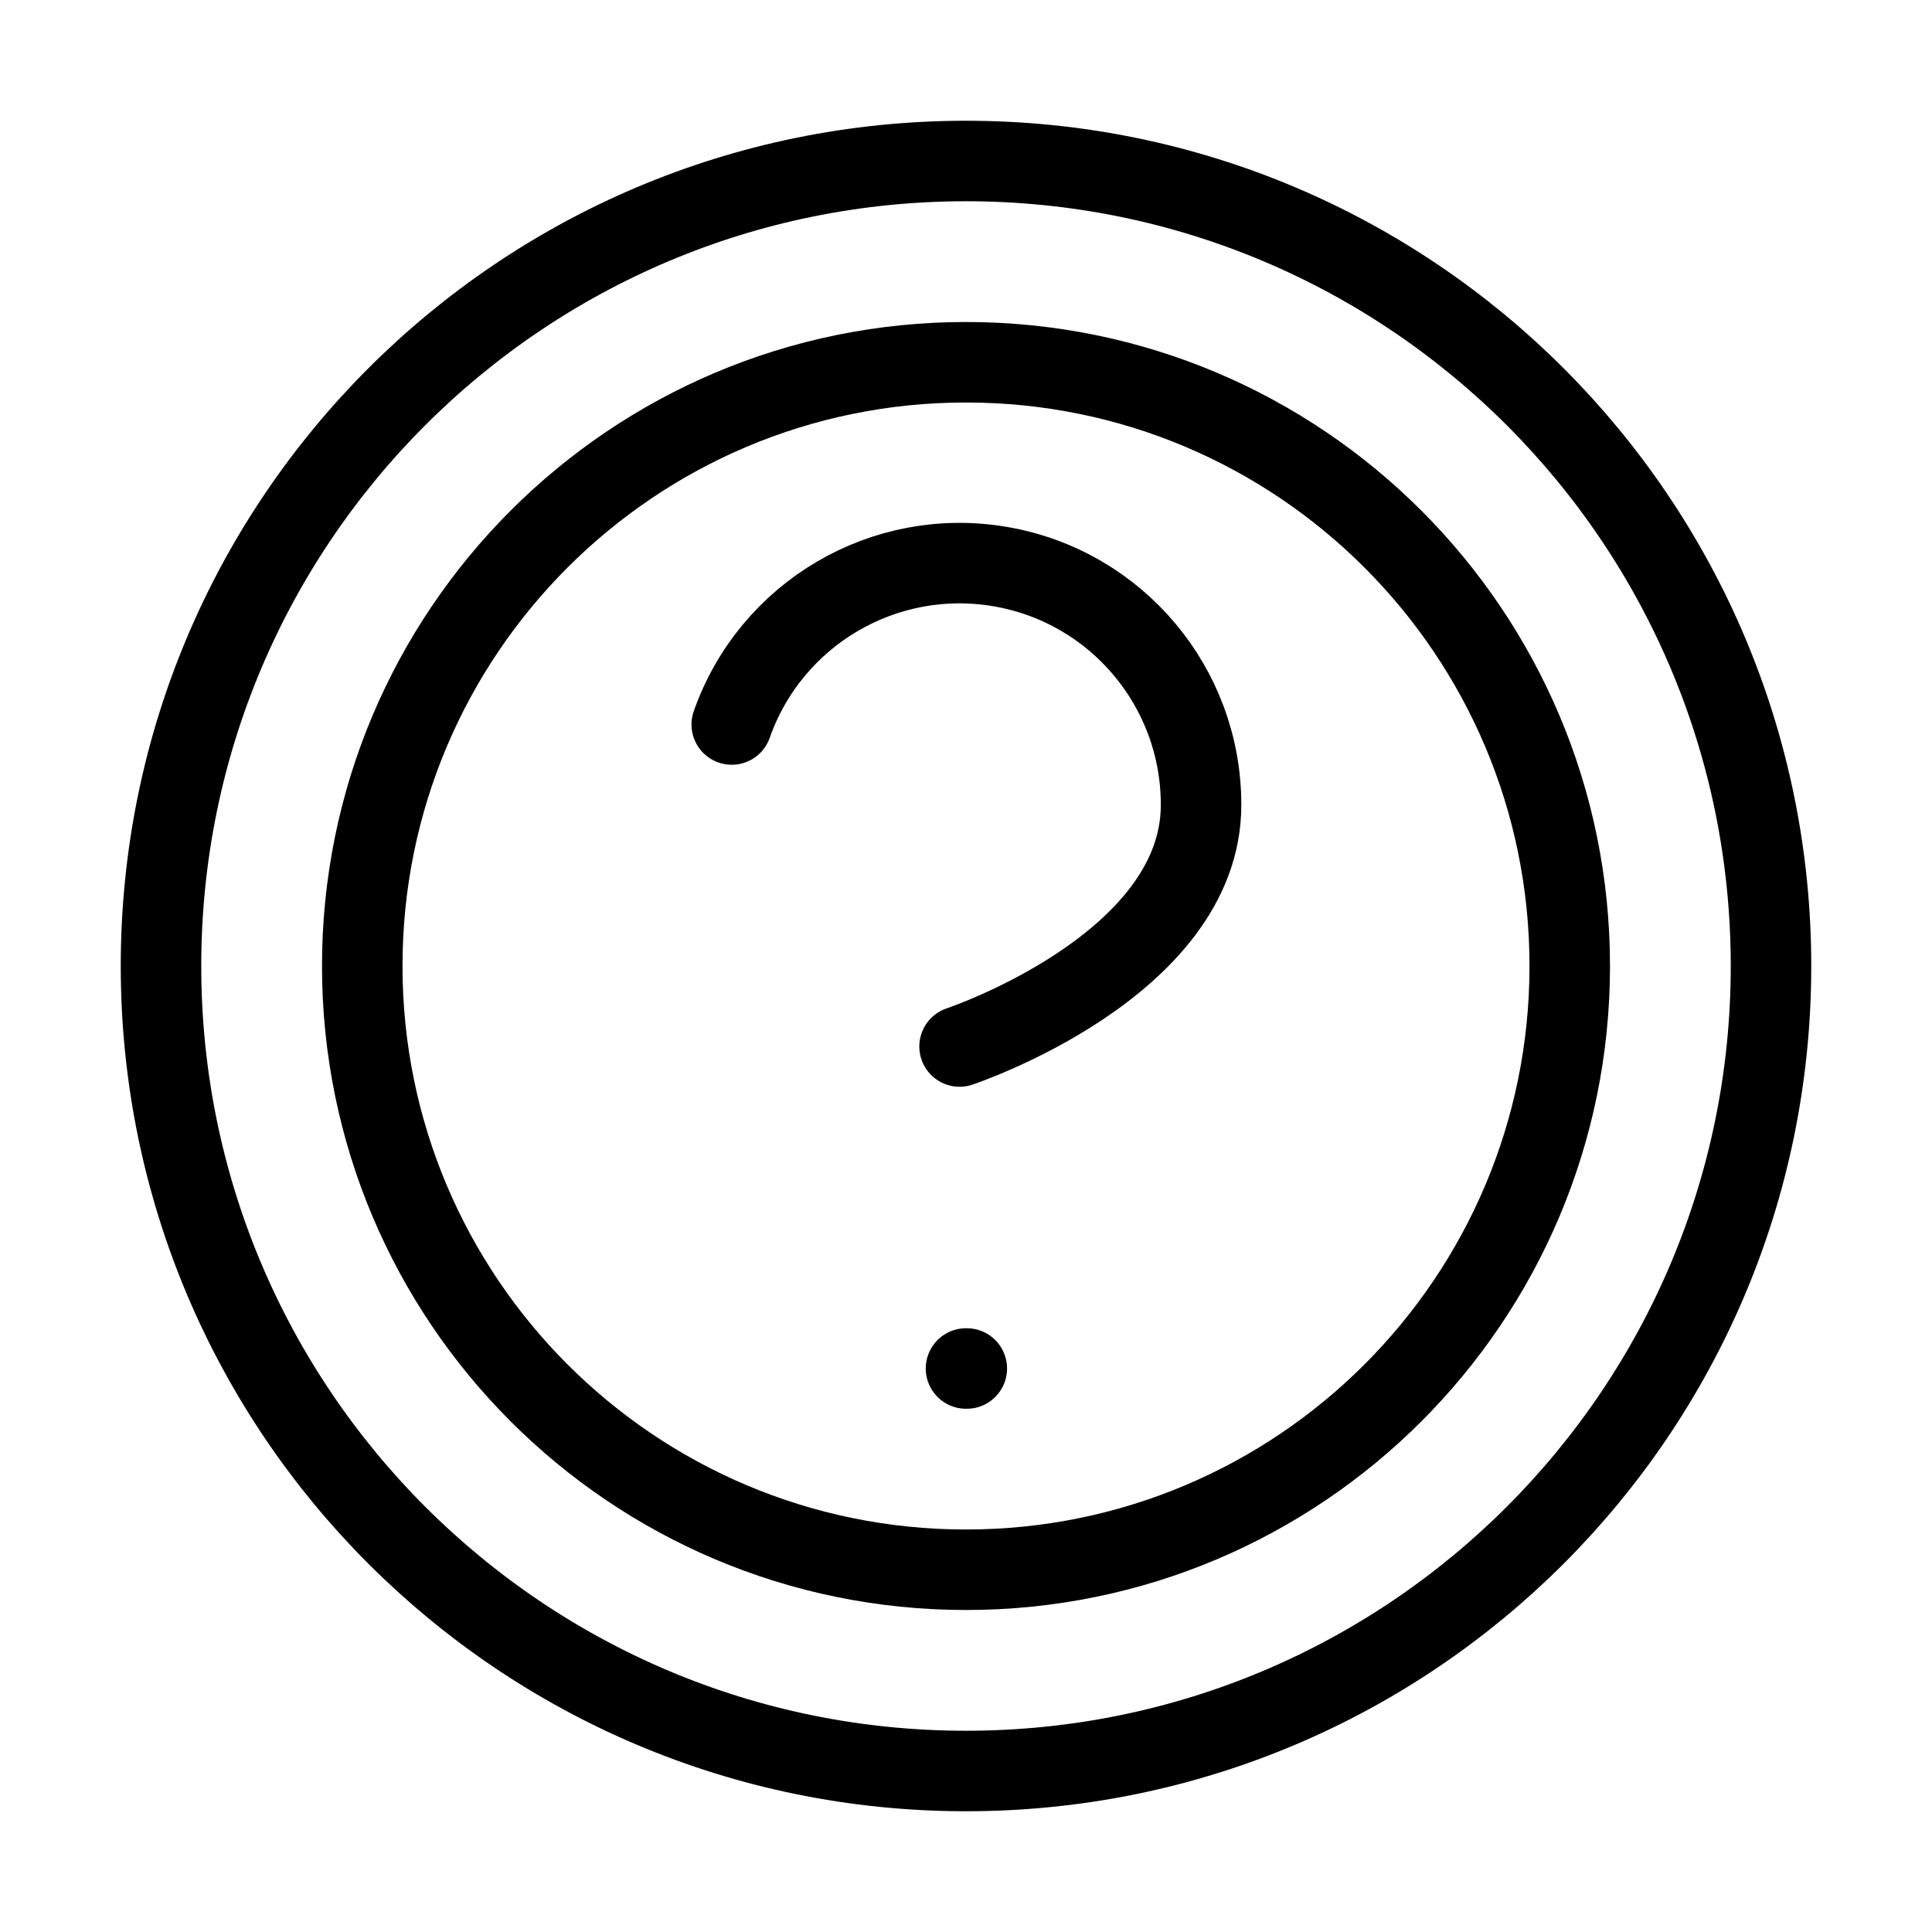
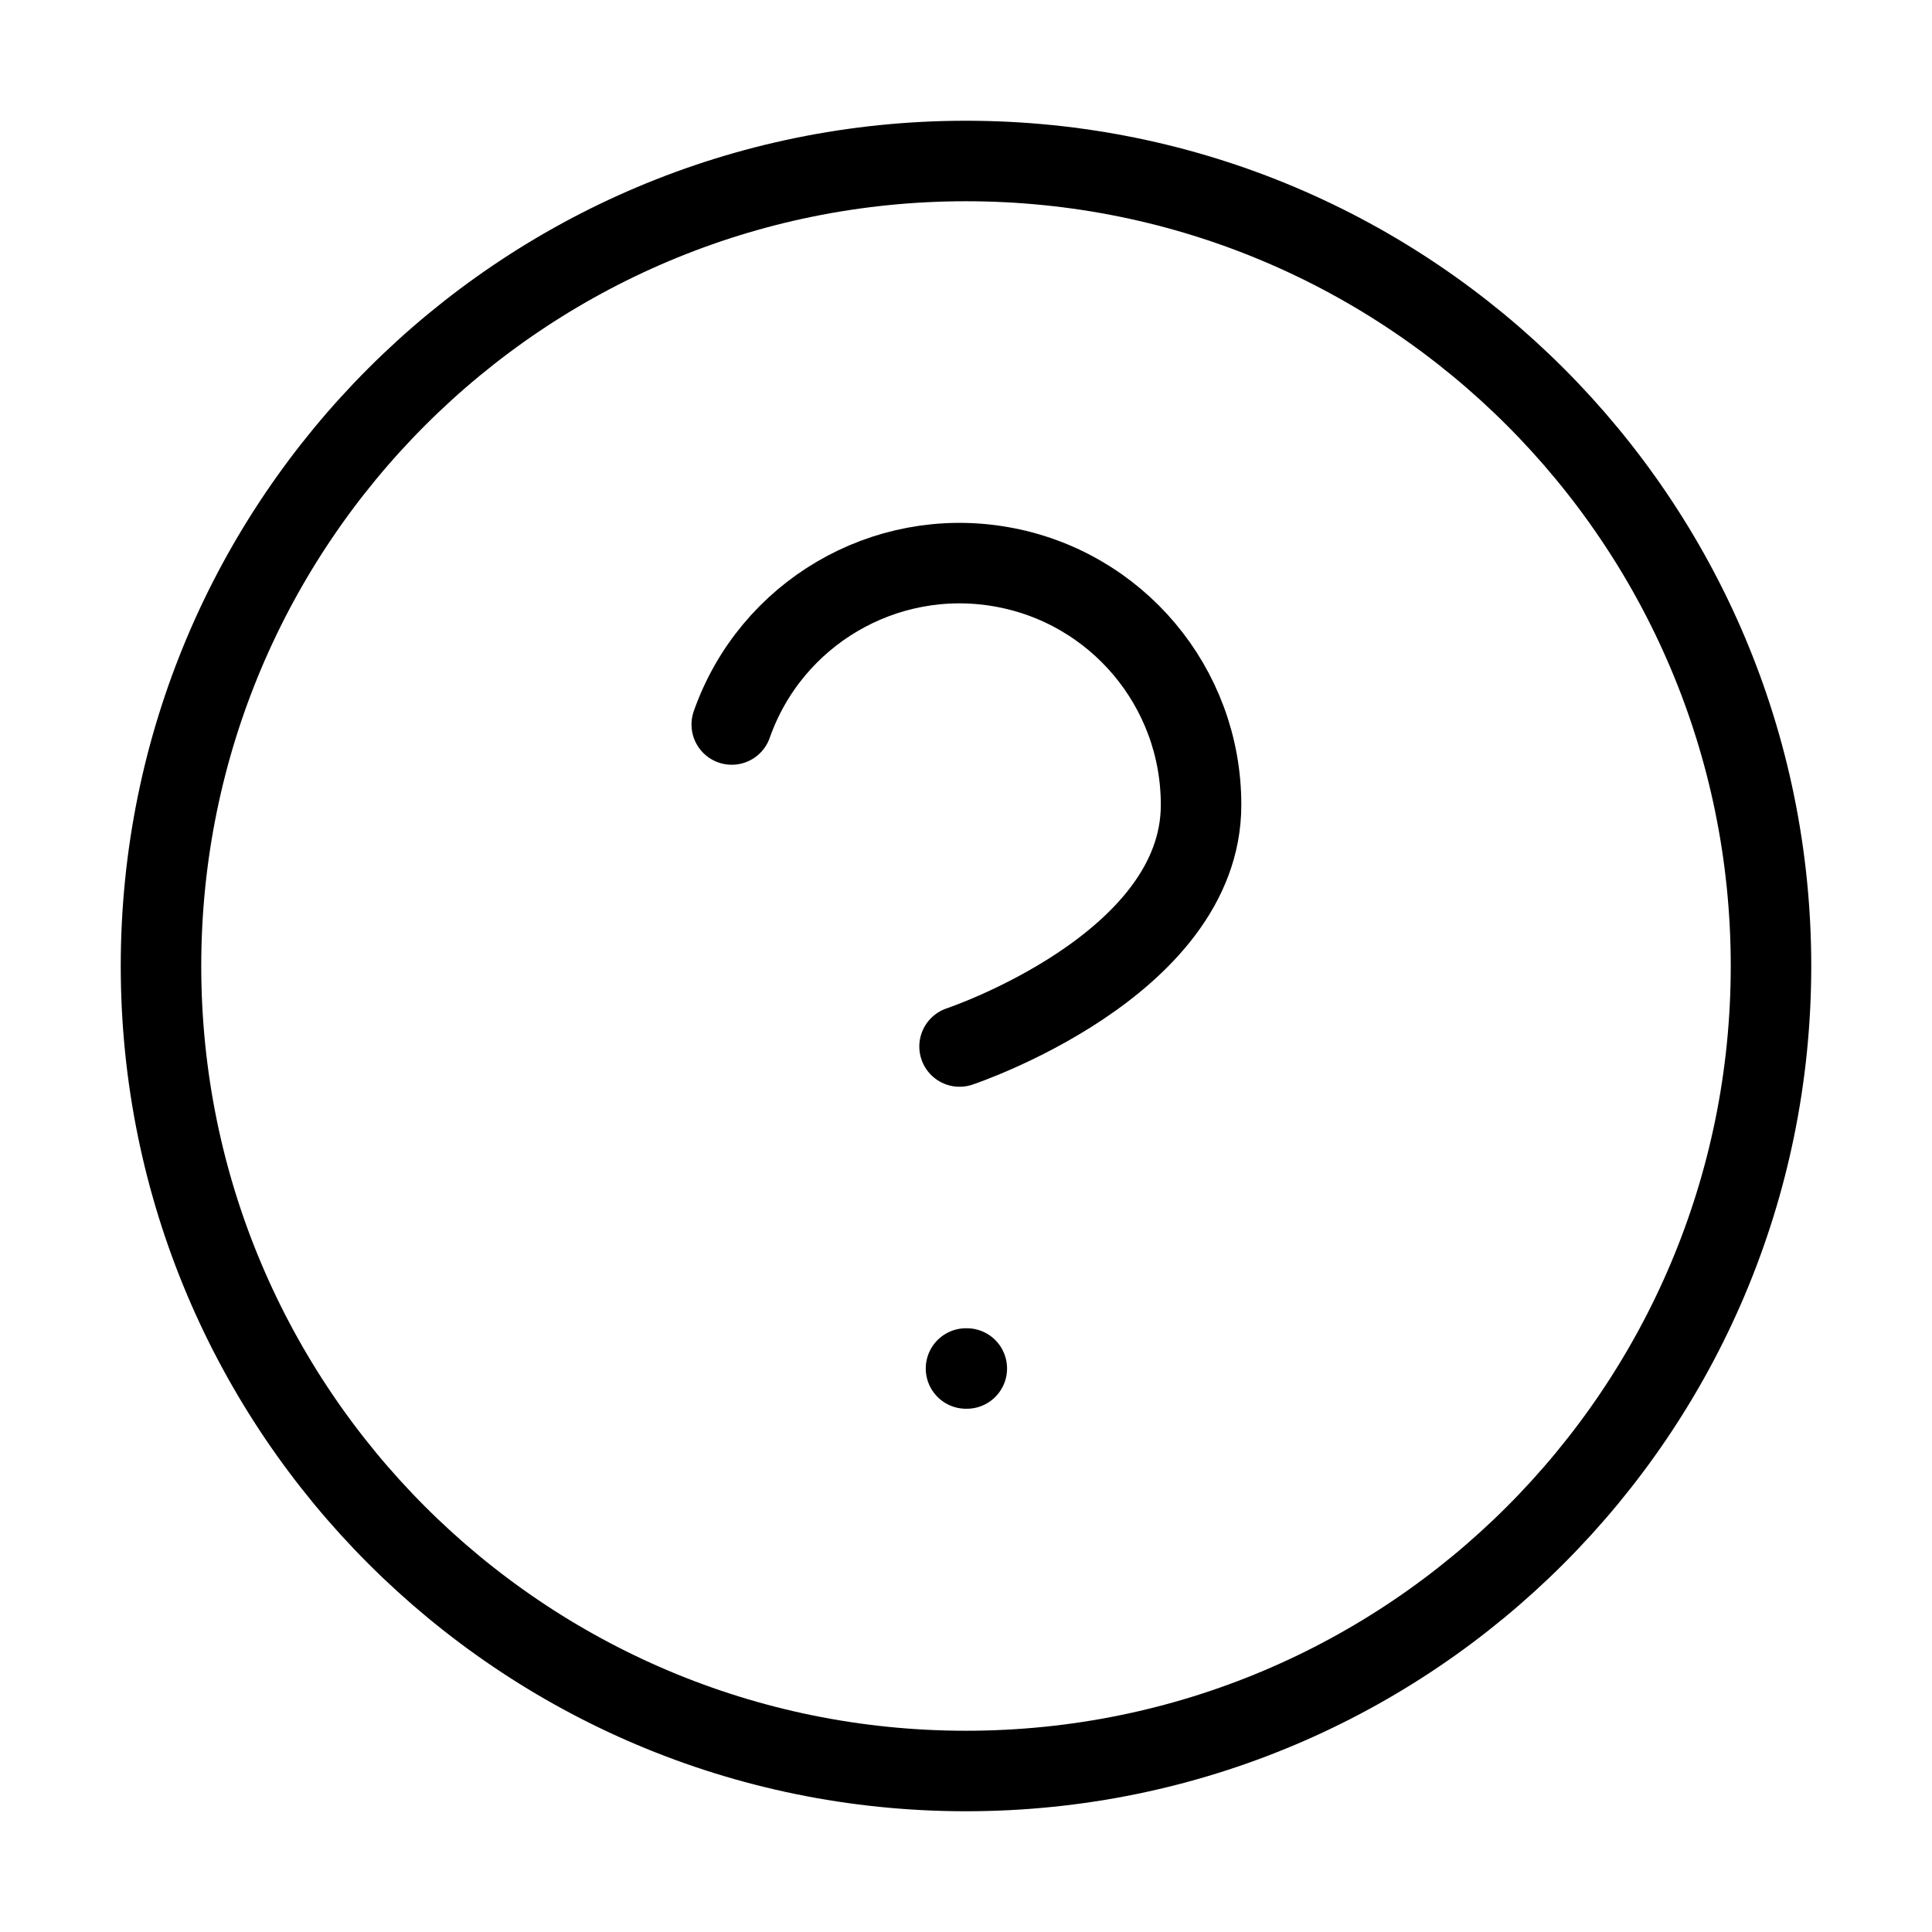
<svg xmlns="http://www.w3.org/2000/svg" width="1em" height="1em" viewBox="0 0 24 24" fill="none" stroke="currentColor" stroke-width="1" stroke-linecap="round" stroke-linejoin="round">
  <circle cx="12" cy="12" r="10" />
  <path d="M9.09 9a3 3 0 0 1 5.83 1c0 2-3 3-3 3" />
  <line x1="12" y1="17" x2="12.01" y2="17" />
-   <circle cx="12" cy="12" r="7.5" />
</svg>
